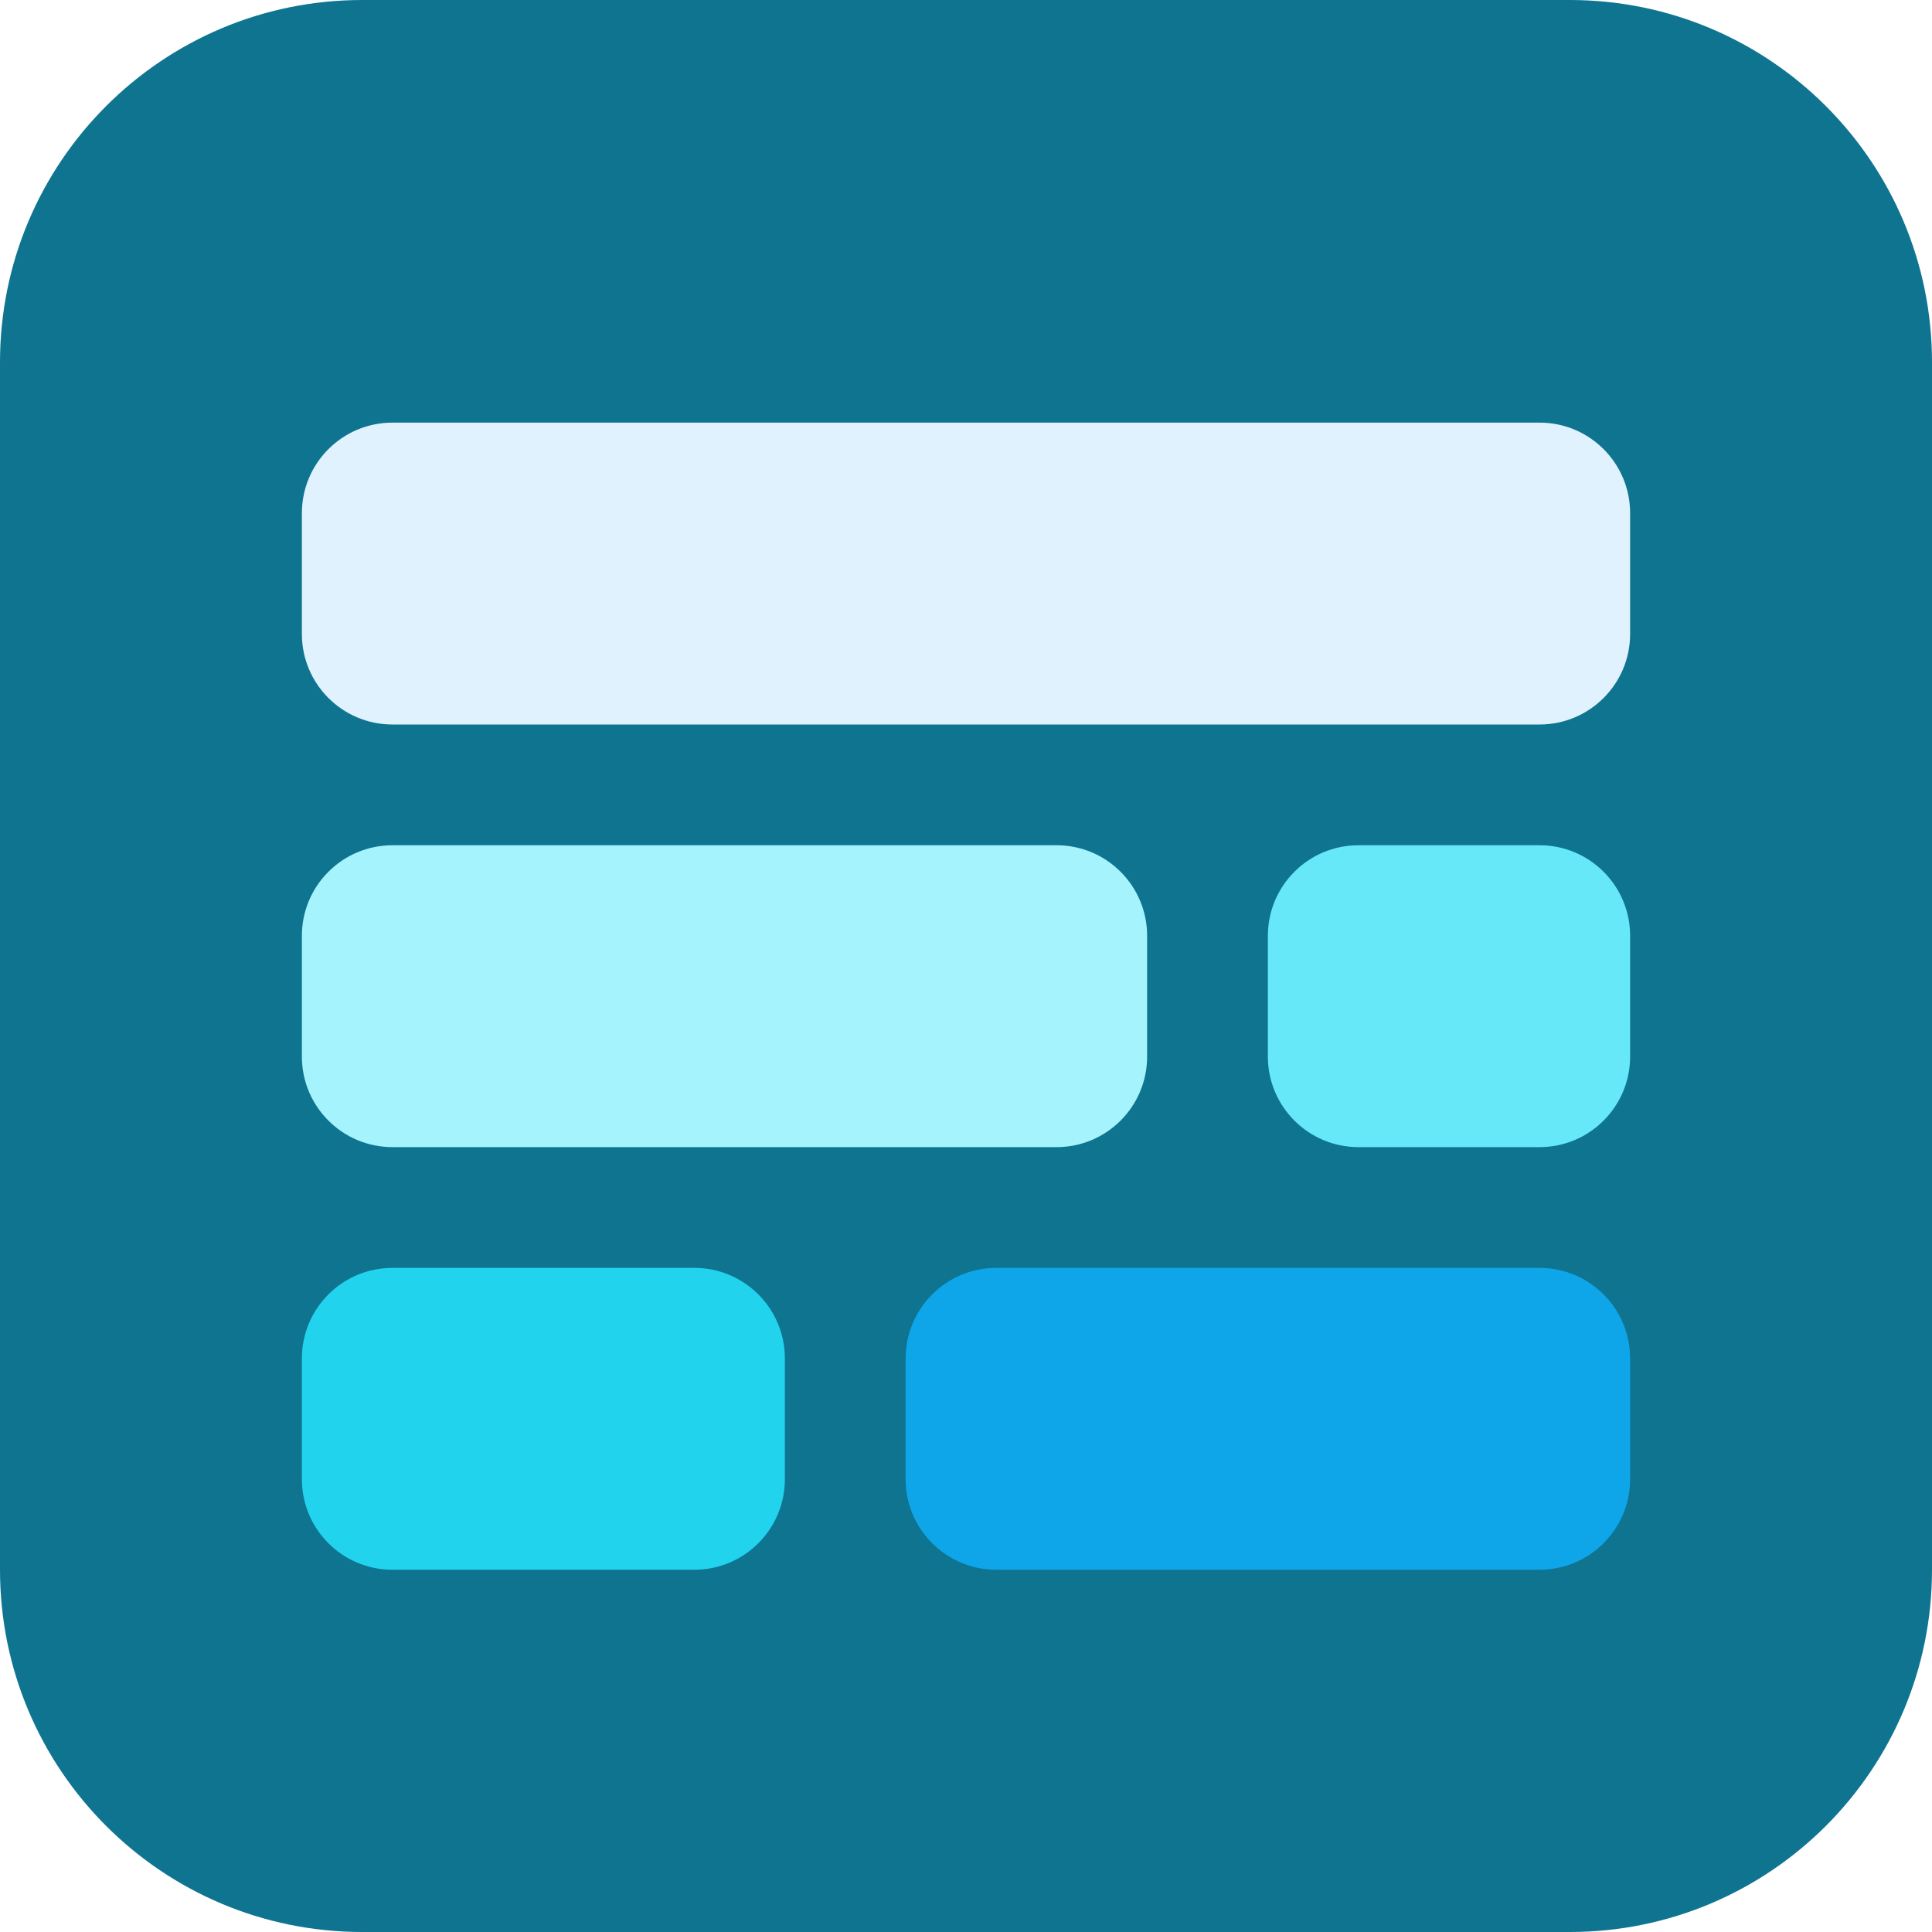
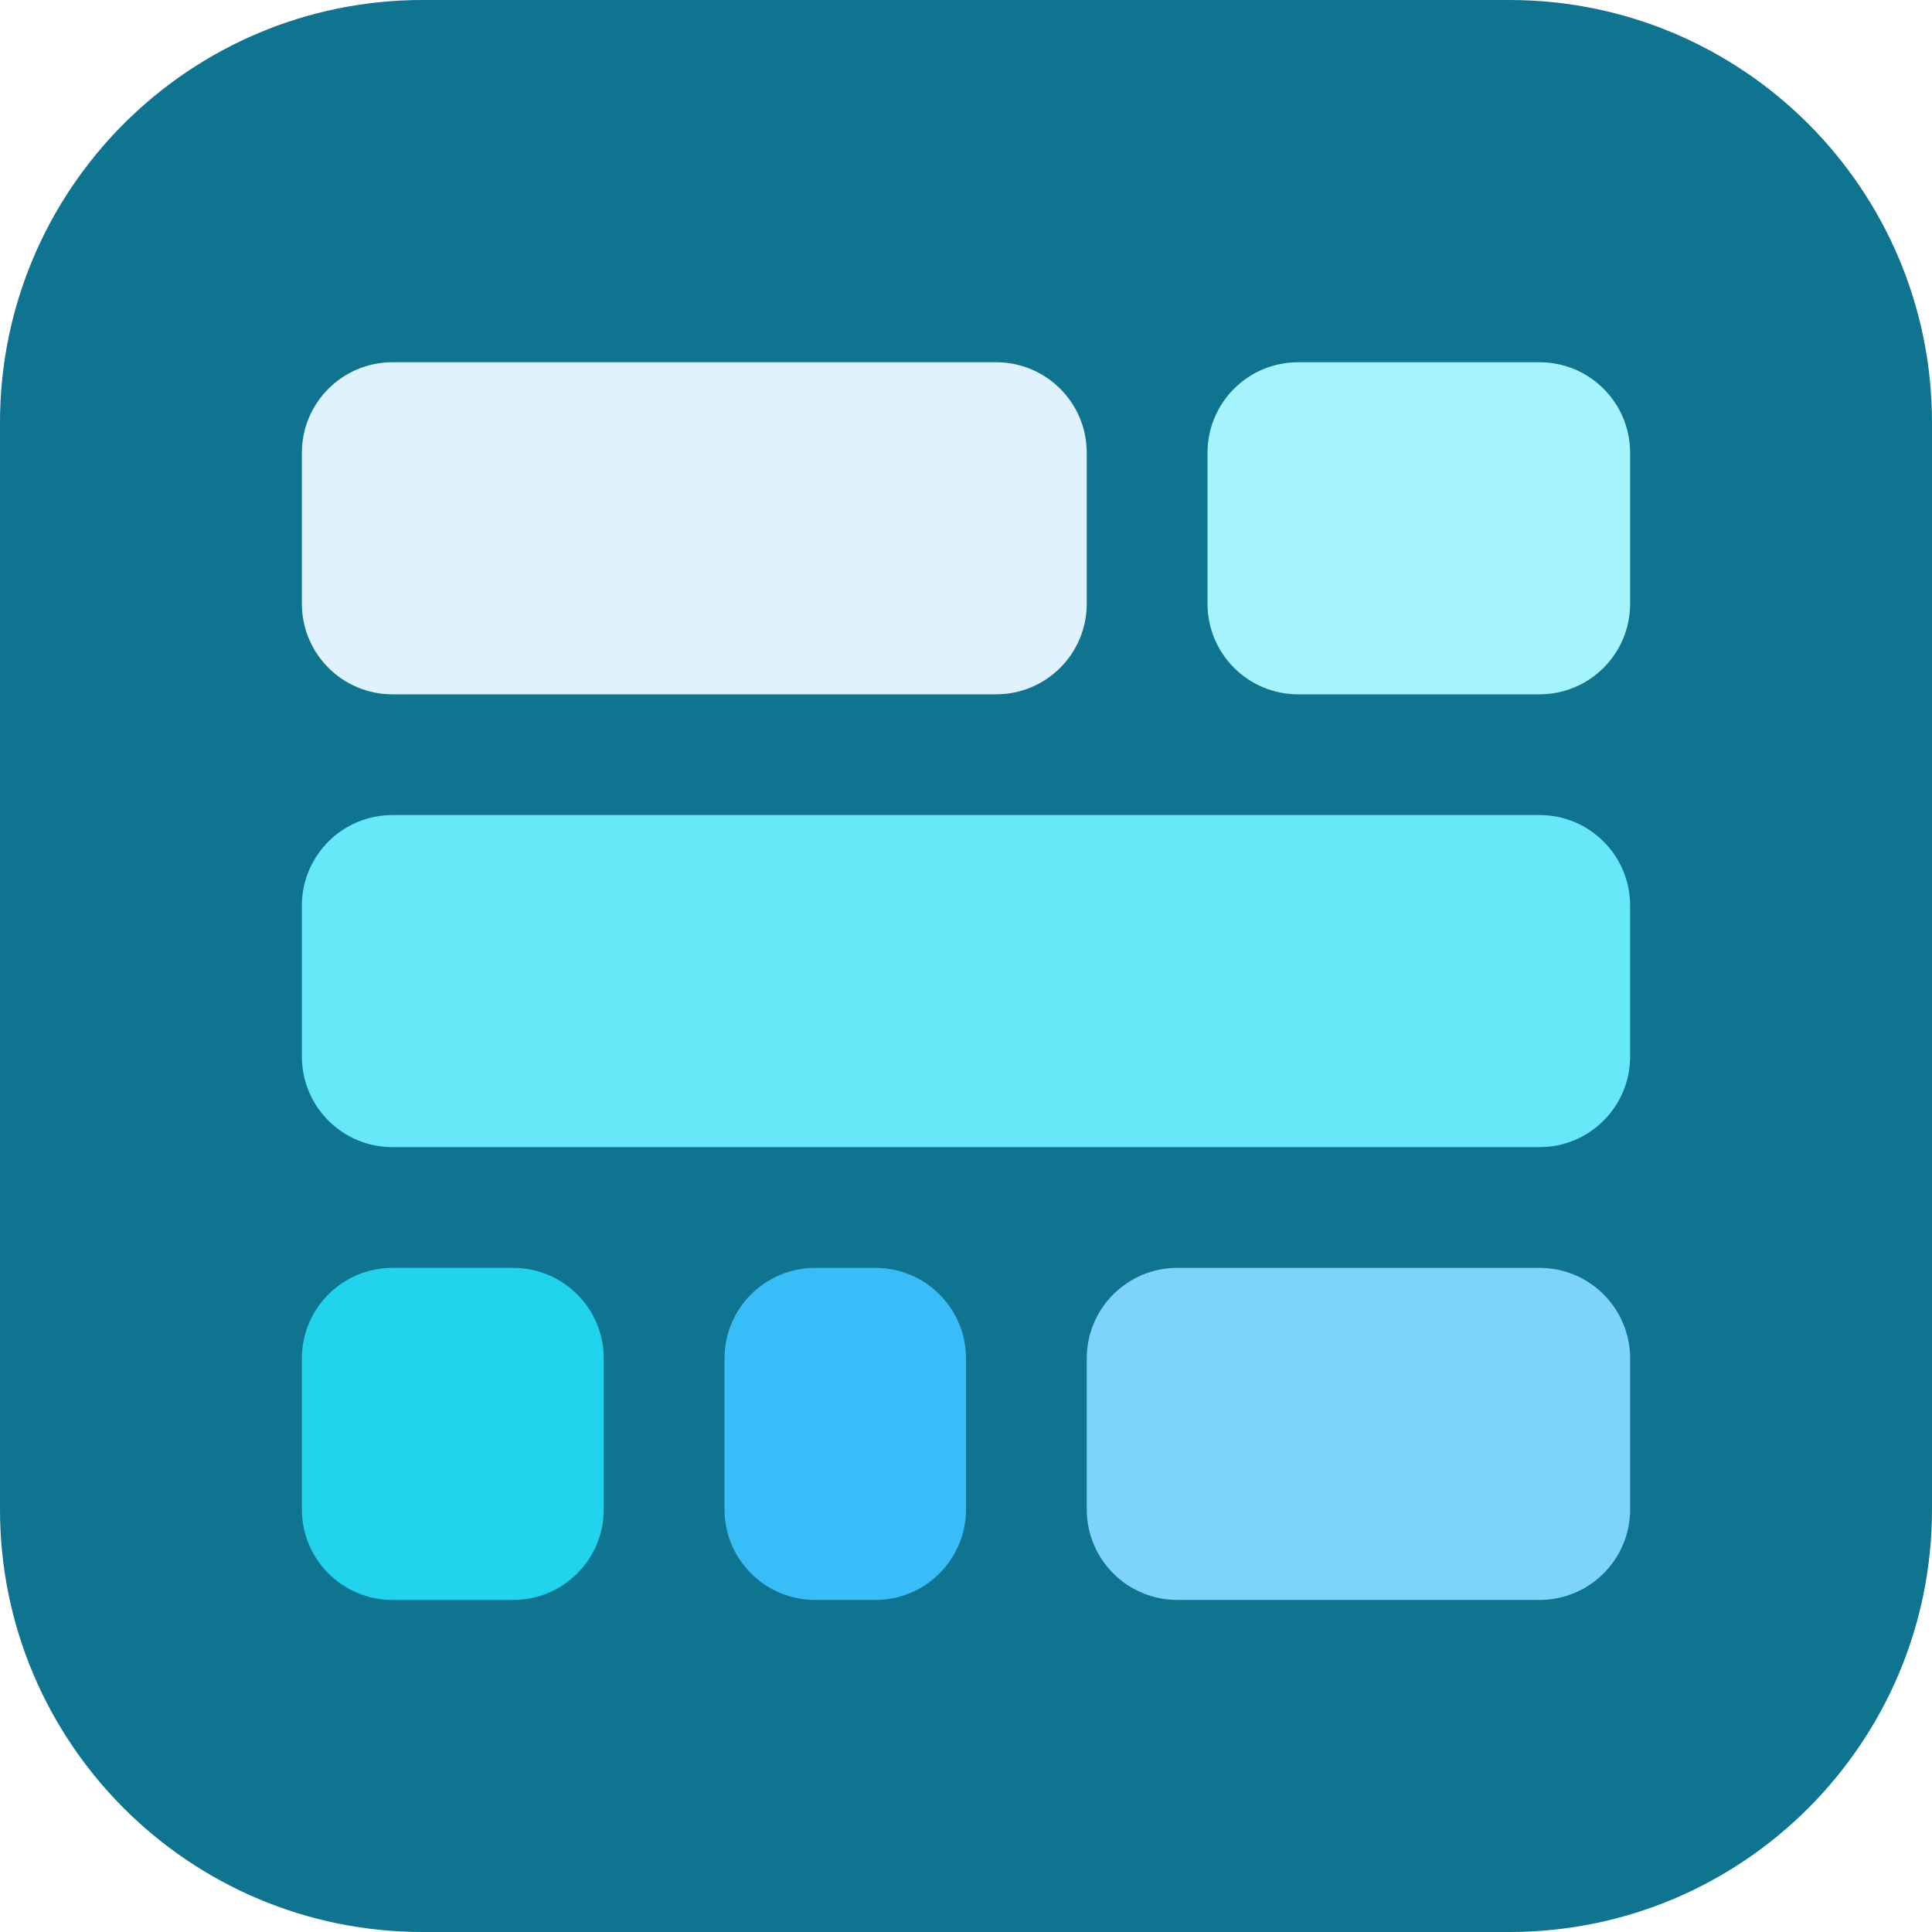
<svg xmlns="http://www.w3.org/2000/svg" viewBox="0 0 32 32">
-   <rect width="32" height="32" rx="6" fill="#0e7490" />
-   <rect x="5" y="7" width="22" height="5" rx="1.5" fill="#e0f2fe" />
-   <rect x="5" y="14" width="14" height="5" rx="1.5" fill="#a5f3fc" />
-   <rect x="21" y="14" width="6" height="5" rx="1.5" fill="#67e8f9" />
-   <rect x="5" y="21" width="8" height="5" rx="1.5" fill="#22d3ee" />
-   <rect x="15" y="21" width="12" height="5" rx="1.5" fill="#0ea5e9" />
+   <rect width="32" height="32" rx="7" fill="#0e7490" />
+   <rect x="5" y="6" width="13" height="5.5" rx="1.5" fill="#e0f2fe" />
+   <rect x="20" y="6" width="7" height="5.5" rx="1.5" fill="#a5f3fc" />
+   <rect x="5" y="13.5" width="22" height="5.5" rx="1.5" fill="#67e8f9" />
+   <rect x="5" y="21" width="5" height="5.5" rx="1.5" fill="#22d3ee" />
+   <rect x="12" y="21" width="4" height="5.5" rx="1.5" fill="#38bdf8" />
+   <rect x="18" y="21" width="9" height="5.5" rx="1.5" fill="#7dd3fc" />
</svg>
